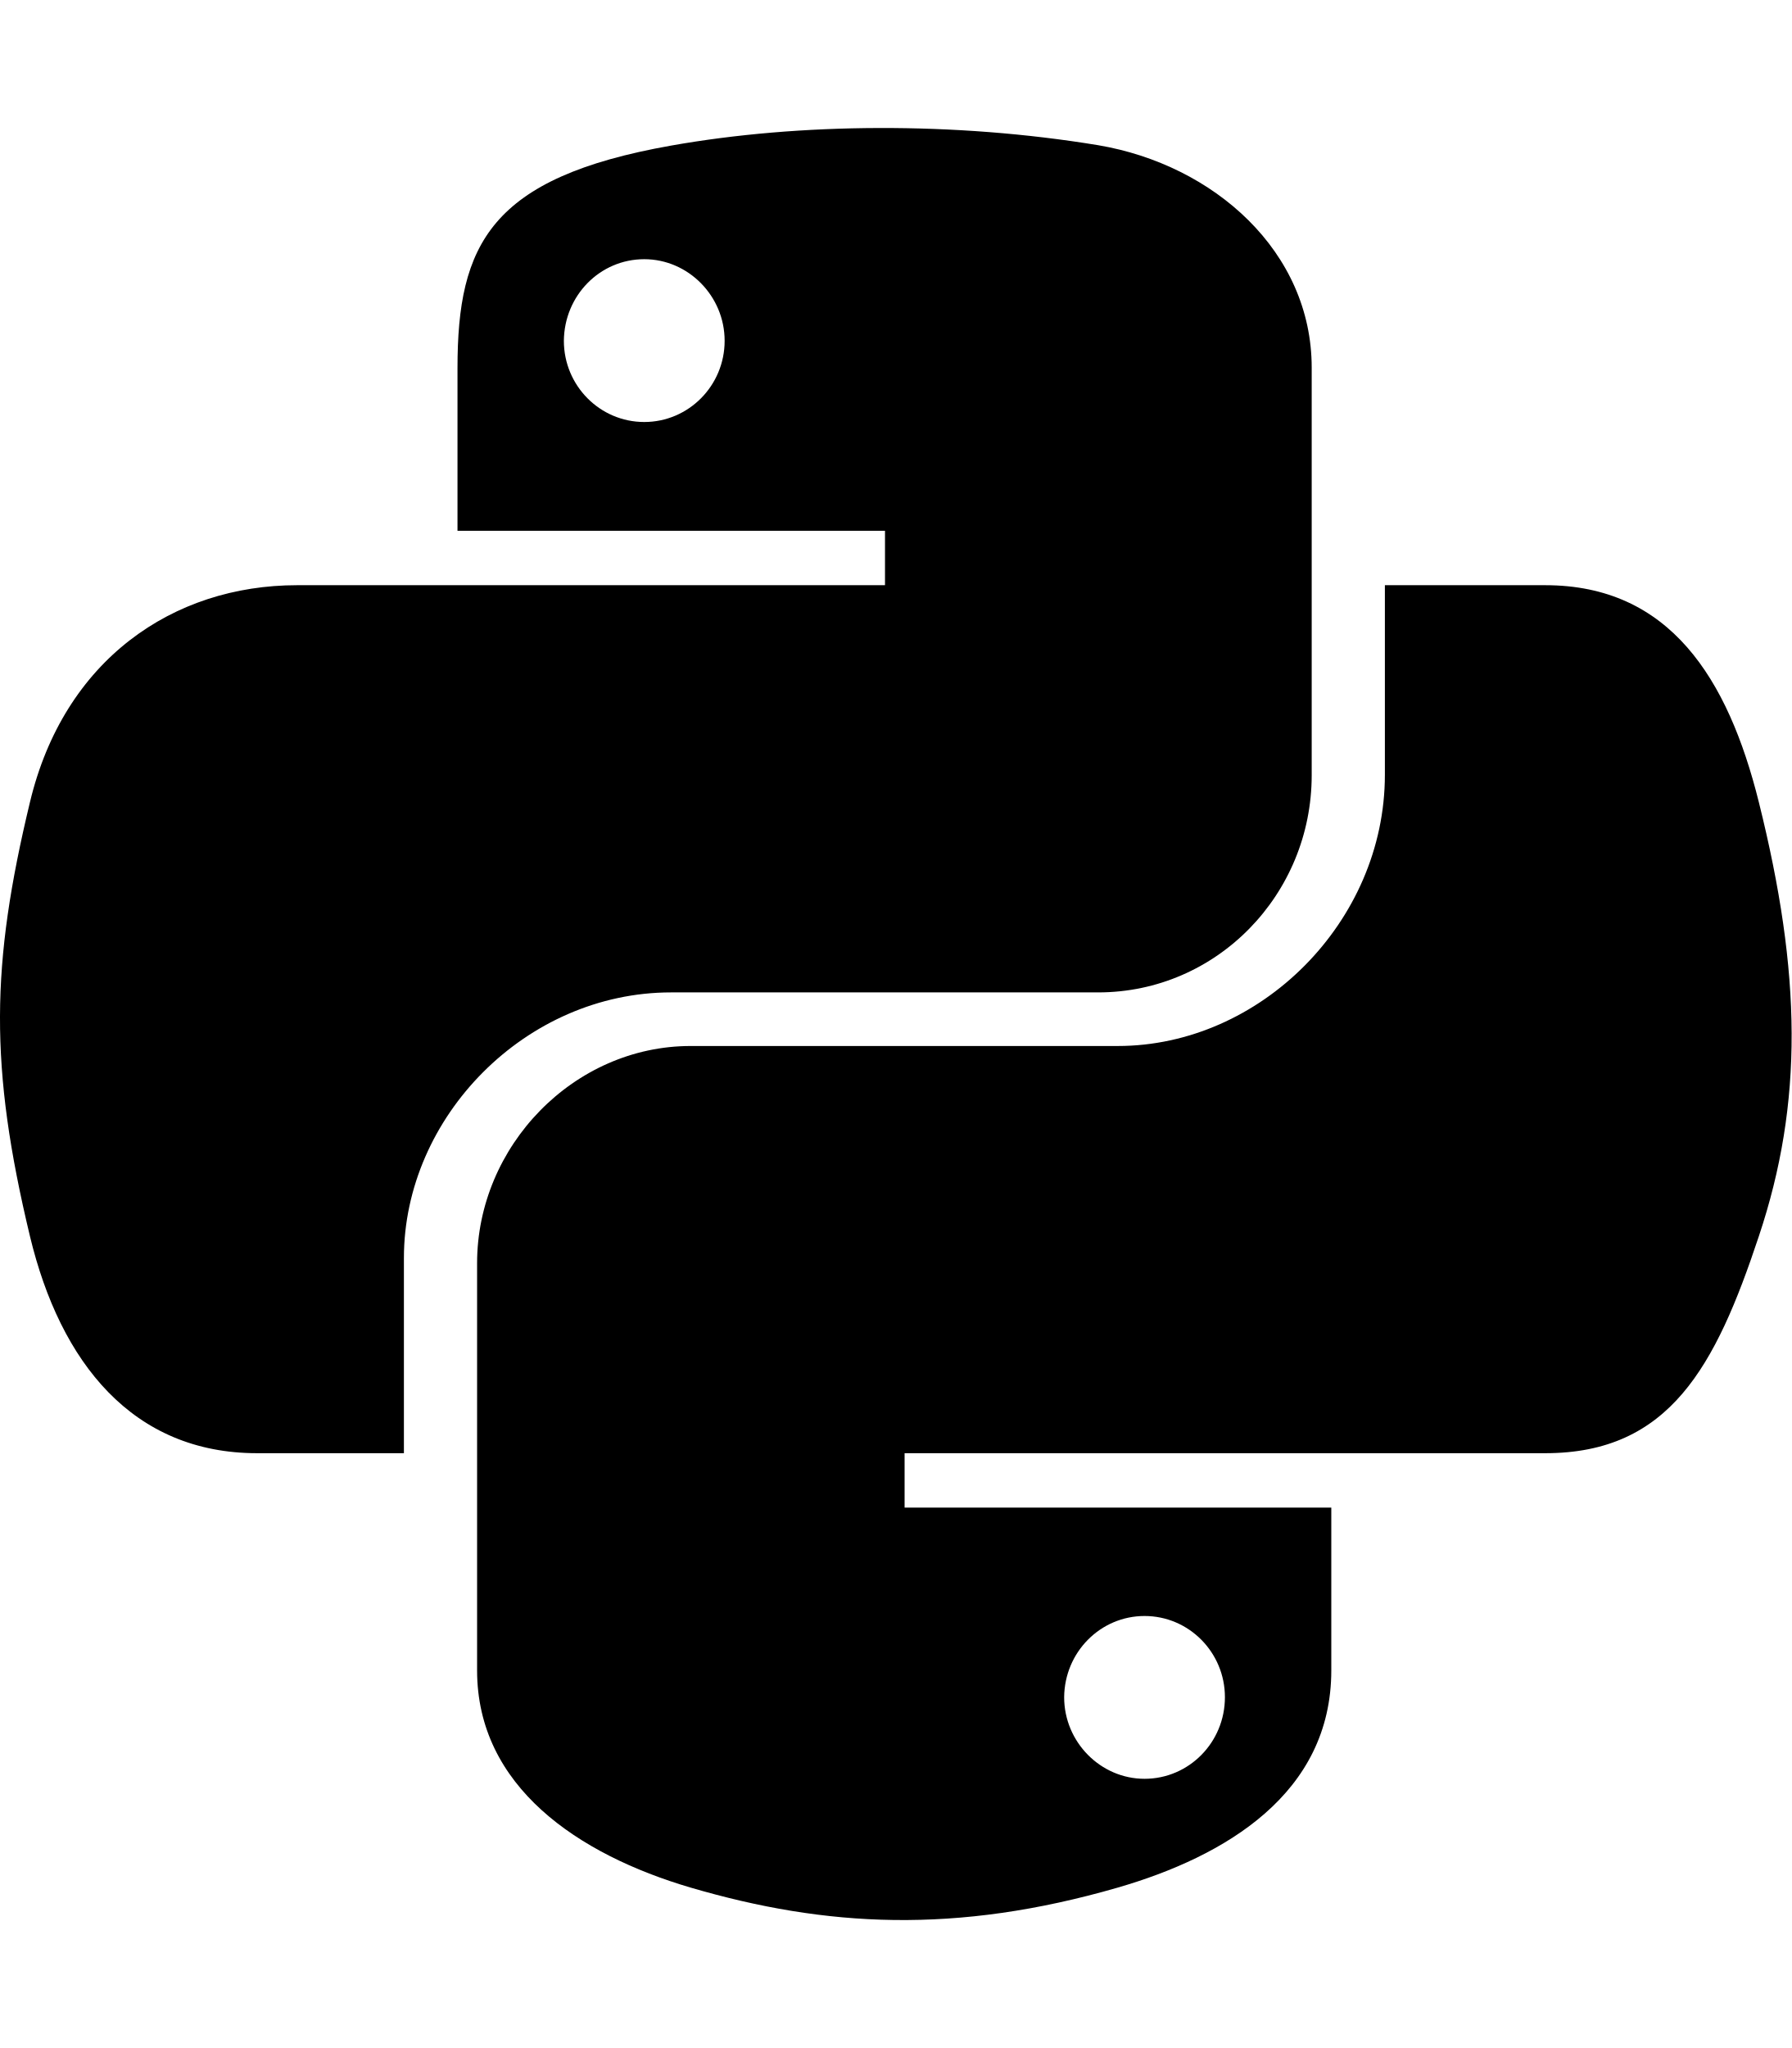
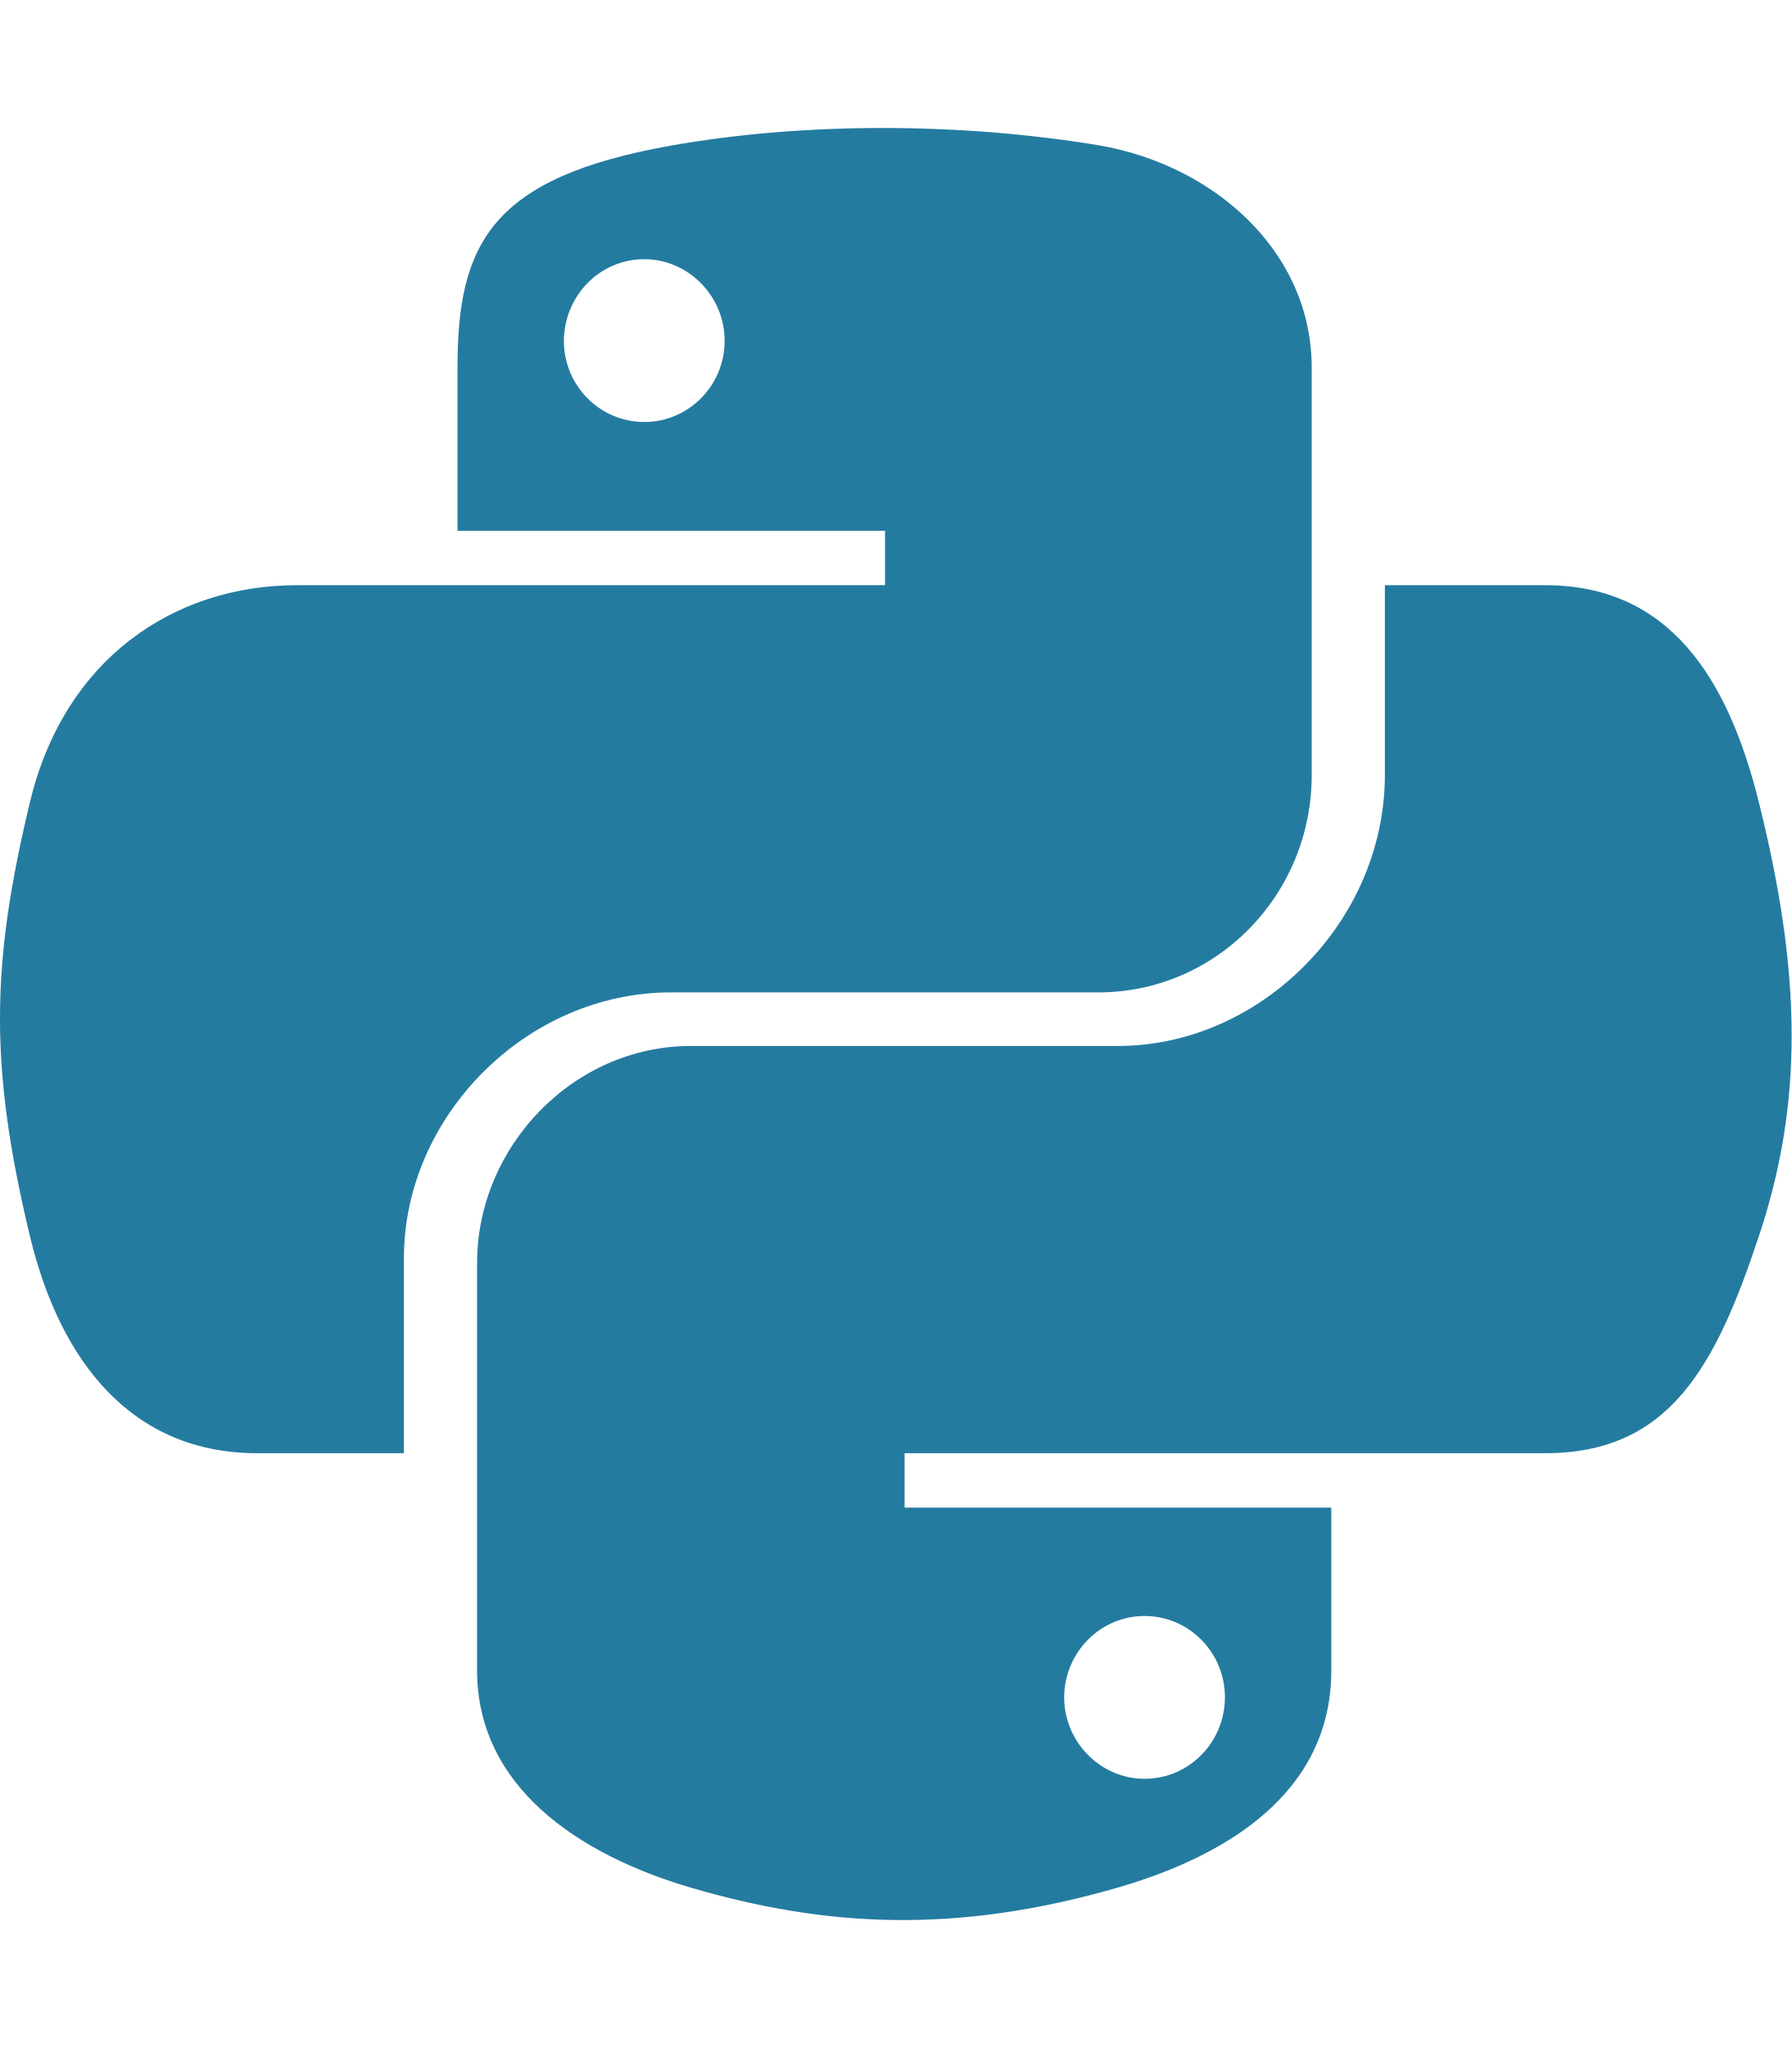
<svg xmlns="http://www.w3.org/2000/svg" aria-hidden="true" focusable="false" data-prefix="fab" data-icon="python" class="svg-inline--fa fa-python fa-w-14" role="img" viewBox="0 0 448 512">
-   <path fill="currentColor" d="M439.8 200.5c-7.7-30.9-22.3-54.2-53.4-54.2h-40.1v47.4c0 36.8-31.2 67.8-66.8 67.8H172.7c-29.2 0-53.4 25-53.4 54.3v101.8c0 29 25.2 46 53.4 54.3 33.8 9.9 66.3 11.7 106.8 0 26.9-7.8 53.4-23.5 53.4-54.3v-40.7H226.2v-13.6h160.2c31.1 0 42.6-21.7 53.4-54.2 11.2-33.5 10.7-65.7 0-108.6zM286.2 404c11.1 0 20.1 9.1 20.1 20.3 0 11.3-9 20.4-20.1 20.4-11 0-20.1-9.2-20.1-20.4.1-11.3 9.1-20.3 20.1-20.3zM167.8 248.1h106.8c29.7 0 53.4-24.5 53.4-54.3V91.9c0-29-24.4-50.7-53.4-55.6-35.8-5.9-74.7-5.6-106.8.1-45.2 8-53.4 24.7-53.4 55.6v40.7h106.9v13.6h-147c-31.1 0-58.3 18.7-66.8 54.2-9.8 40.7-10.2 66.1 0 108.6 7.6 31.6 25.7 54.2 56.8 54.2H101v-48.8c0-35.3 30.5-66.4 66.8-66.4zm-6.7-142.6c-11.1 0-20.1-9.1-20.1-20.3.1-11.3 9-20.4 20.1-20.4 11 0 20.1 9.2 20.1 20.4s-9 20.3-20.1 20.3z" />
+   <path fill="#247ba0" d="M439.8 200.5c-7.7-30.9-22.3-54.2-53.4-54.2h-40.1v47.4c0 36.8-31.2 67.8-66.8 67.8H172.7c-29.2 0-53.4 25-53.4 54.3v101.8c0 29 25.2 46 53.4 54.3 33.8 9.9 66.3 11.7 106.8 0 26.9-7.8 53.4-23.5 53.4-54.3v-40.7H226.2v-13.6h160.2c31.1 0 42.6-21.7 53.4-54.2 11.2-33.5 10.7-65.7 0-108.6zM286.2 404c11.1 0 20.1 9.1 20.1 20.3 0 11.3-9 20.4-20.1 20.4-11 0-20.1-9.2-20.1-20.4.1-11.3 9.1-20.3 20.1-20.3zM167.8 248.1h106.8c29.7 0 53.4-24.5 53.4-54.3V91.9c0-29-24.4-50.7-53.4-55.6-35.8-5.9-74.7-5.6-106.8.1-45.2 8-53.4 24.7-53.4 55.6v40.7h106.9v13.6h-147c-31.1 0-58.3 18.7-66.8 54.2-9.8 40.7-10.2 66.1 0 108.6 7.6 31.6 25.7 54.2 56.8 54.2H101v-48.8c0-35.3 30.5-66.4 66.8-66.4zm-6.7-142.6c-11.1 0-20.1-9.1-20.1-20.3.1-11.3 9-20.4 20.1-20.4 11 0 20.1 9.2 20.1 20.4s-9 20.3-20.1 20.3z" />
</svg>
